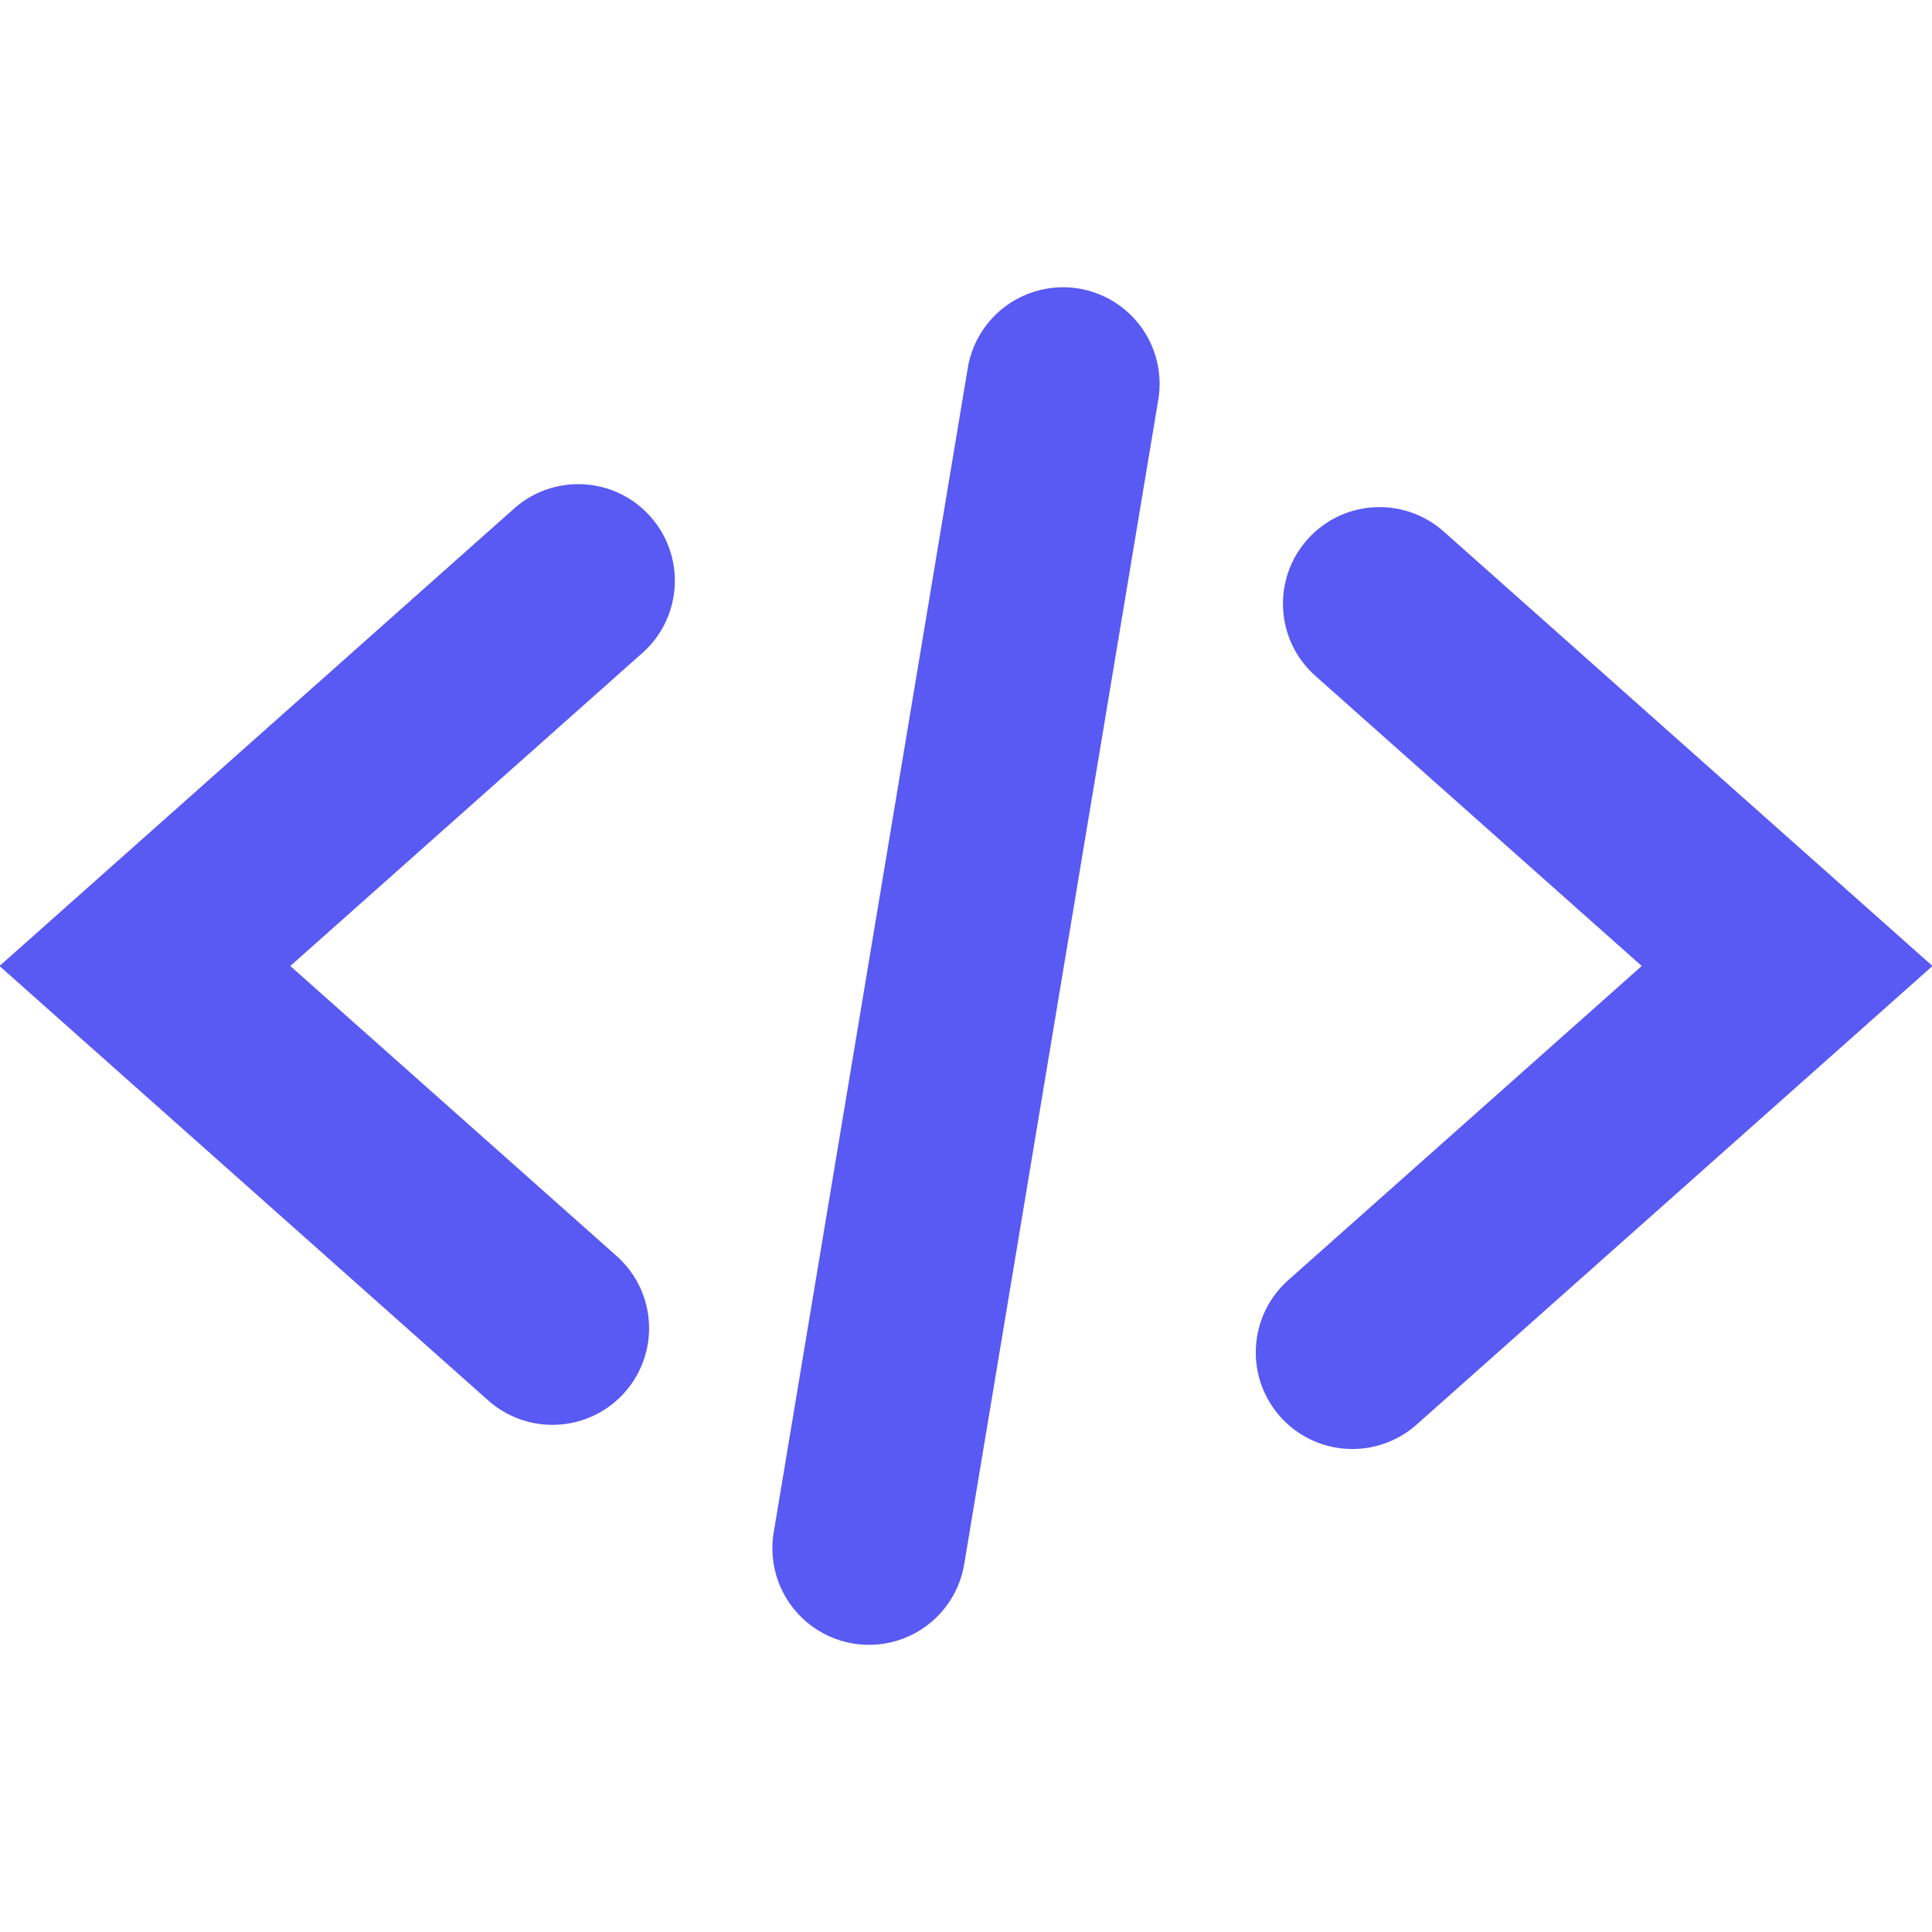
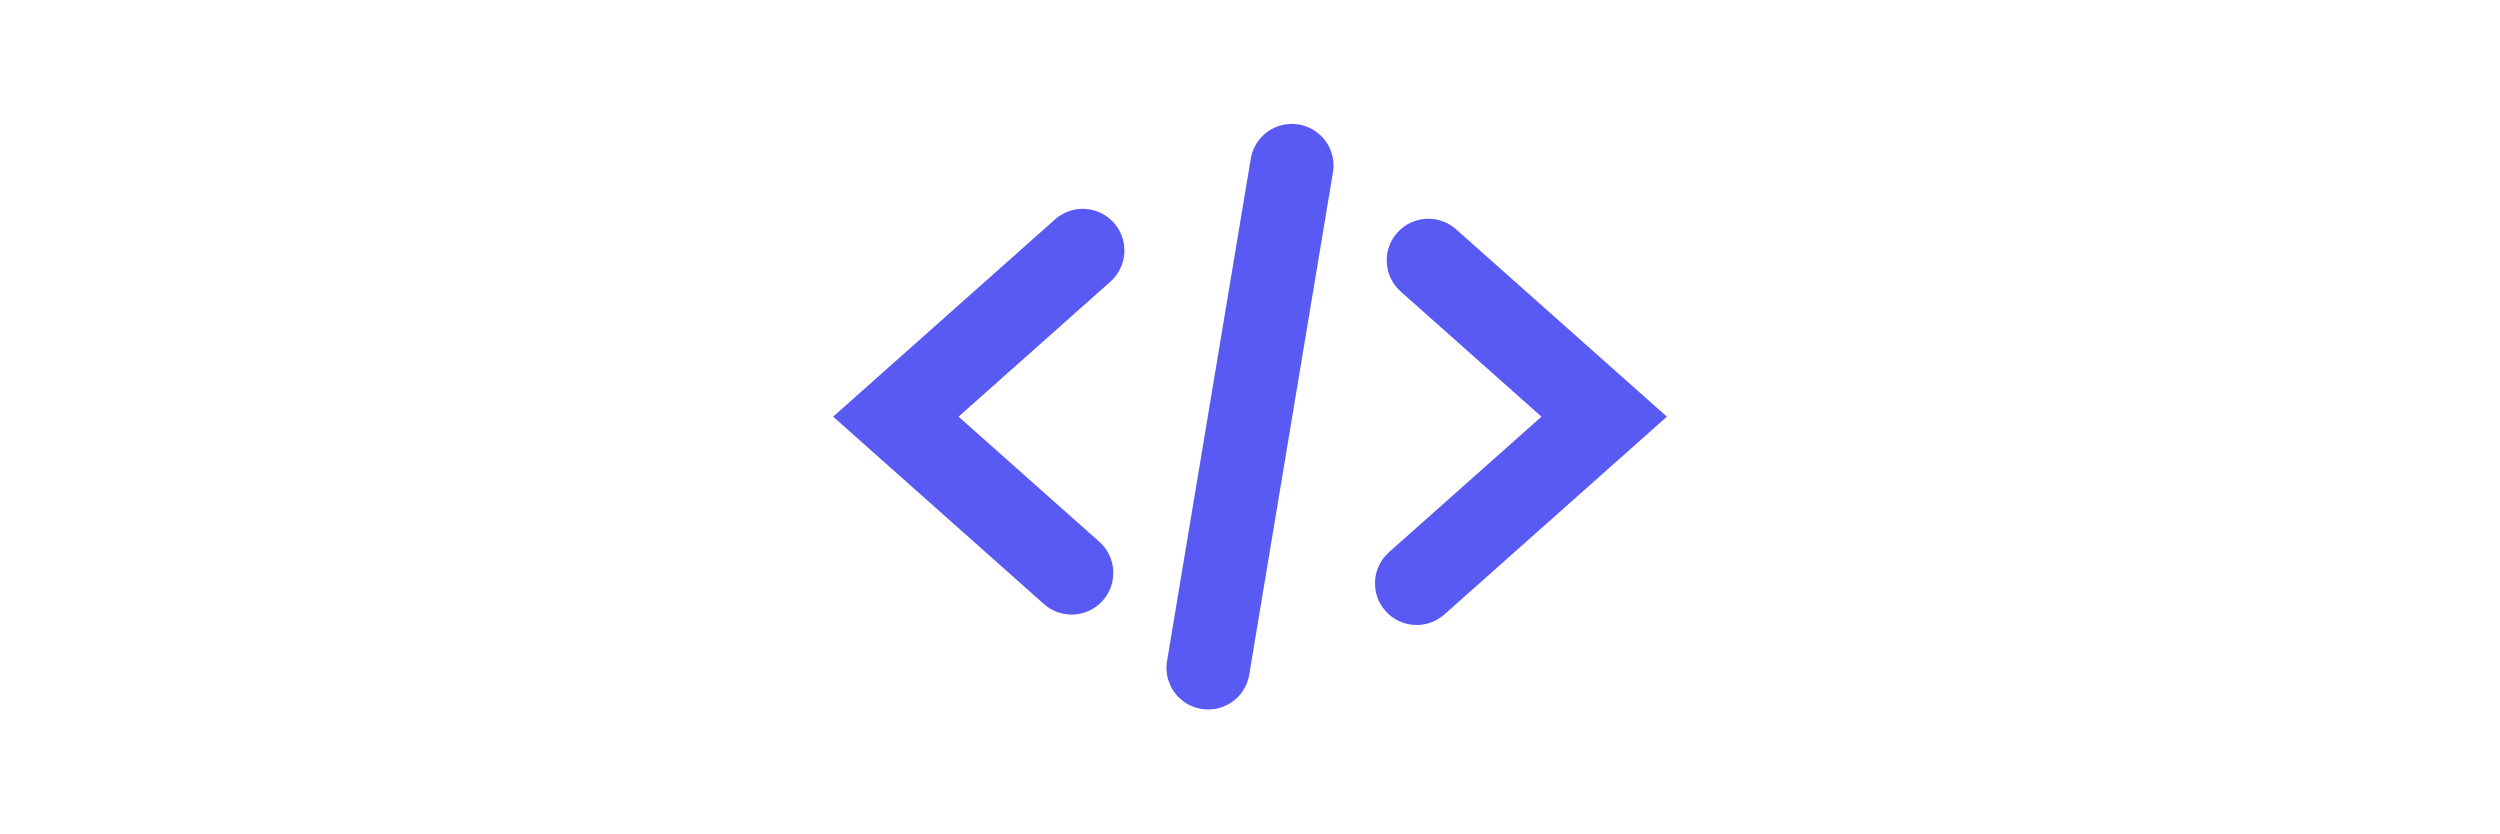
- <svg xmlns="http://www.w3.org/2000/svg" fill="rgb(89, 89, 243)" width="20px" height="20px" viewBox="0 0 20 20">
+ <svg xmlns="http://www.w3.org/2000/svg" fill="rgb(89, 89, 243)" width="30px" height="10px" viewBox="0 0 20 20">
  <path d="M5.719 14.75a.997.997 0 0 1-.664-.252L-.005 10l5.341-4.748a1 1 0 0 1 1.328 1.495L3.005 10l3.378 3.002a1 1 0 0 1-.664 1.748zm8.945-.002L20.005 10l-5.06-4.498a.999.999 0 1 0-1.328 1.495L16.995 10l-3.659 3.252a1 1 0 0 0 1.328 1.496zm-4.678 1.417l2-12a1 1 0 1 0-1.972-.329l-2 12a1 1 0 1 0 1.972.329z" />
</svg>
